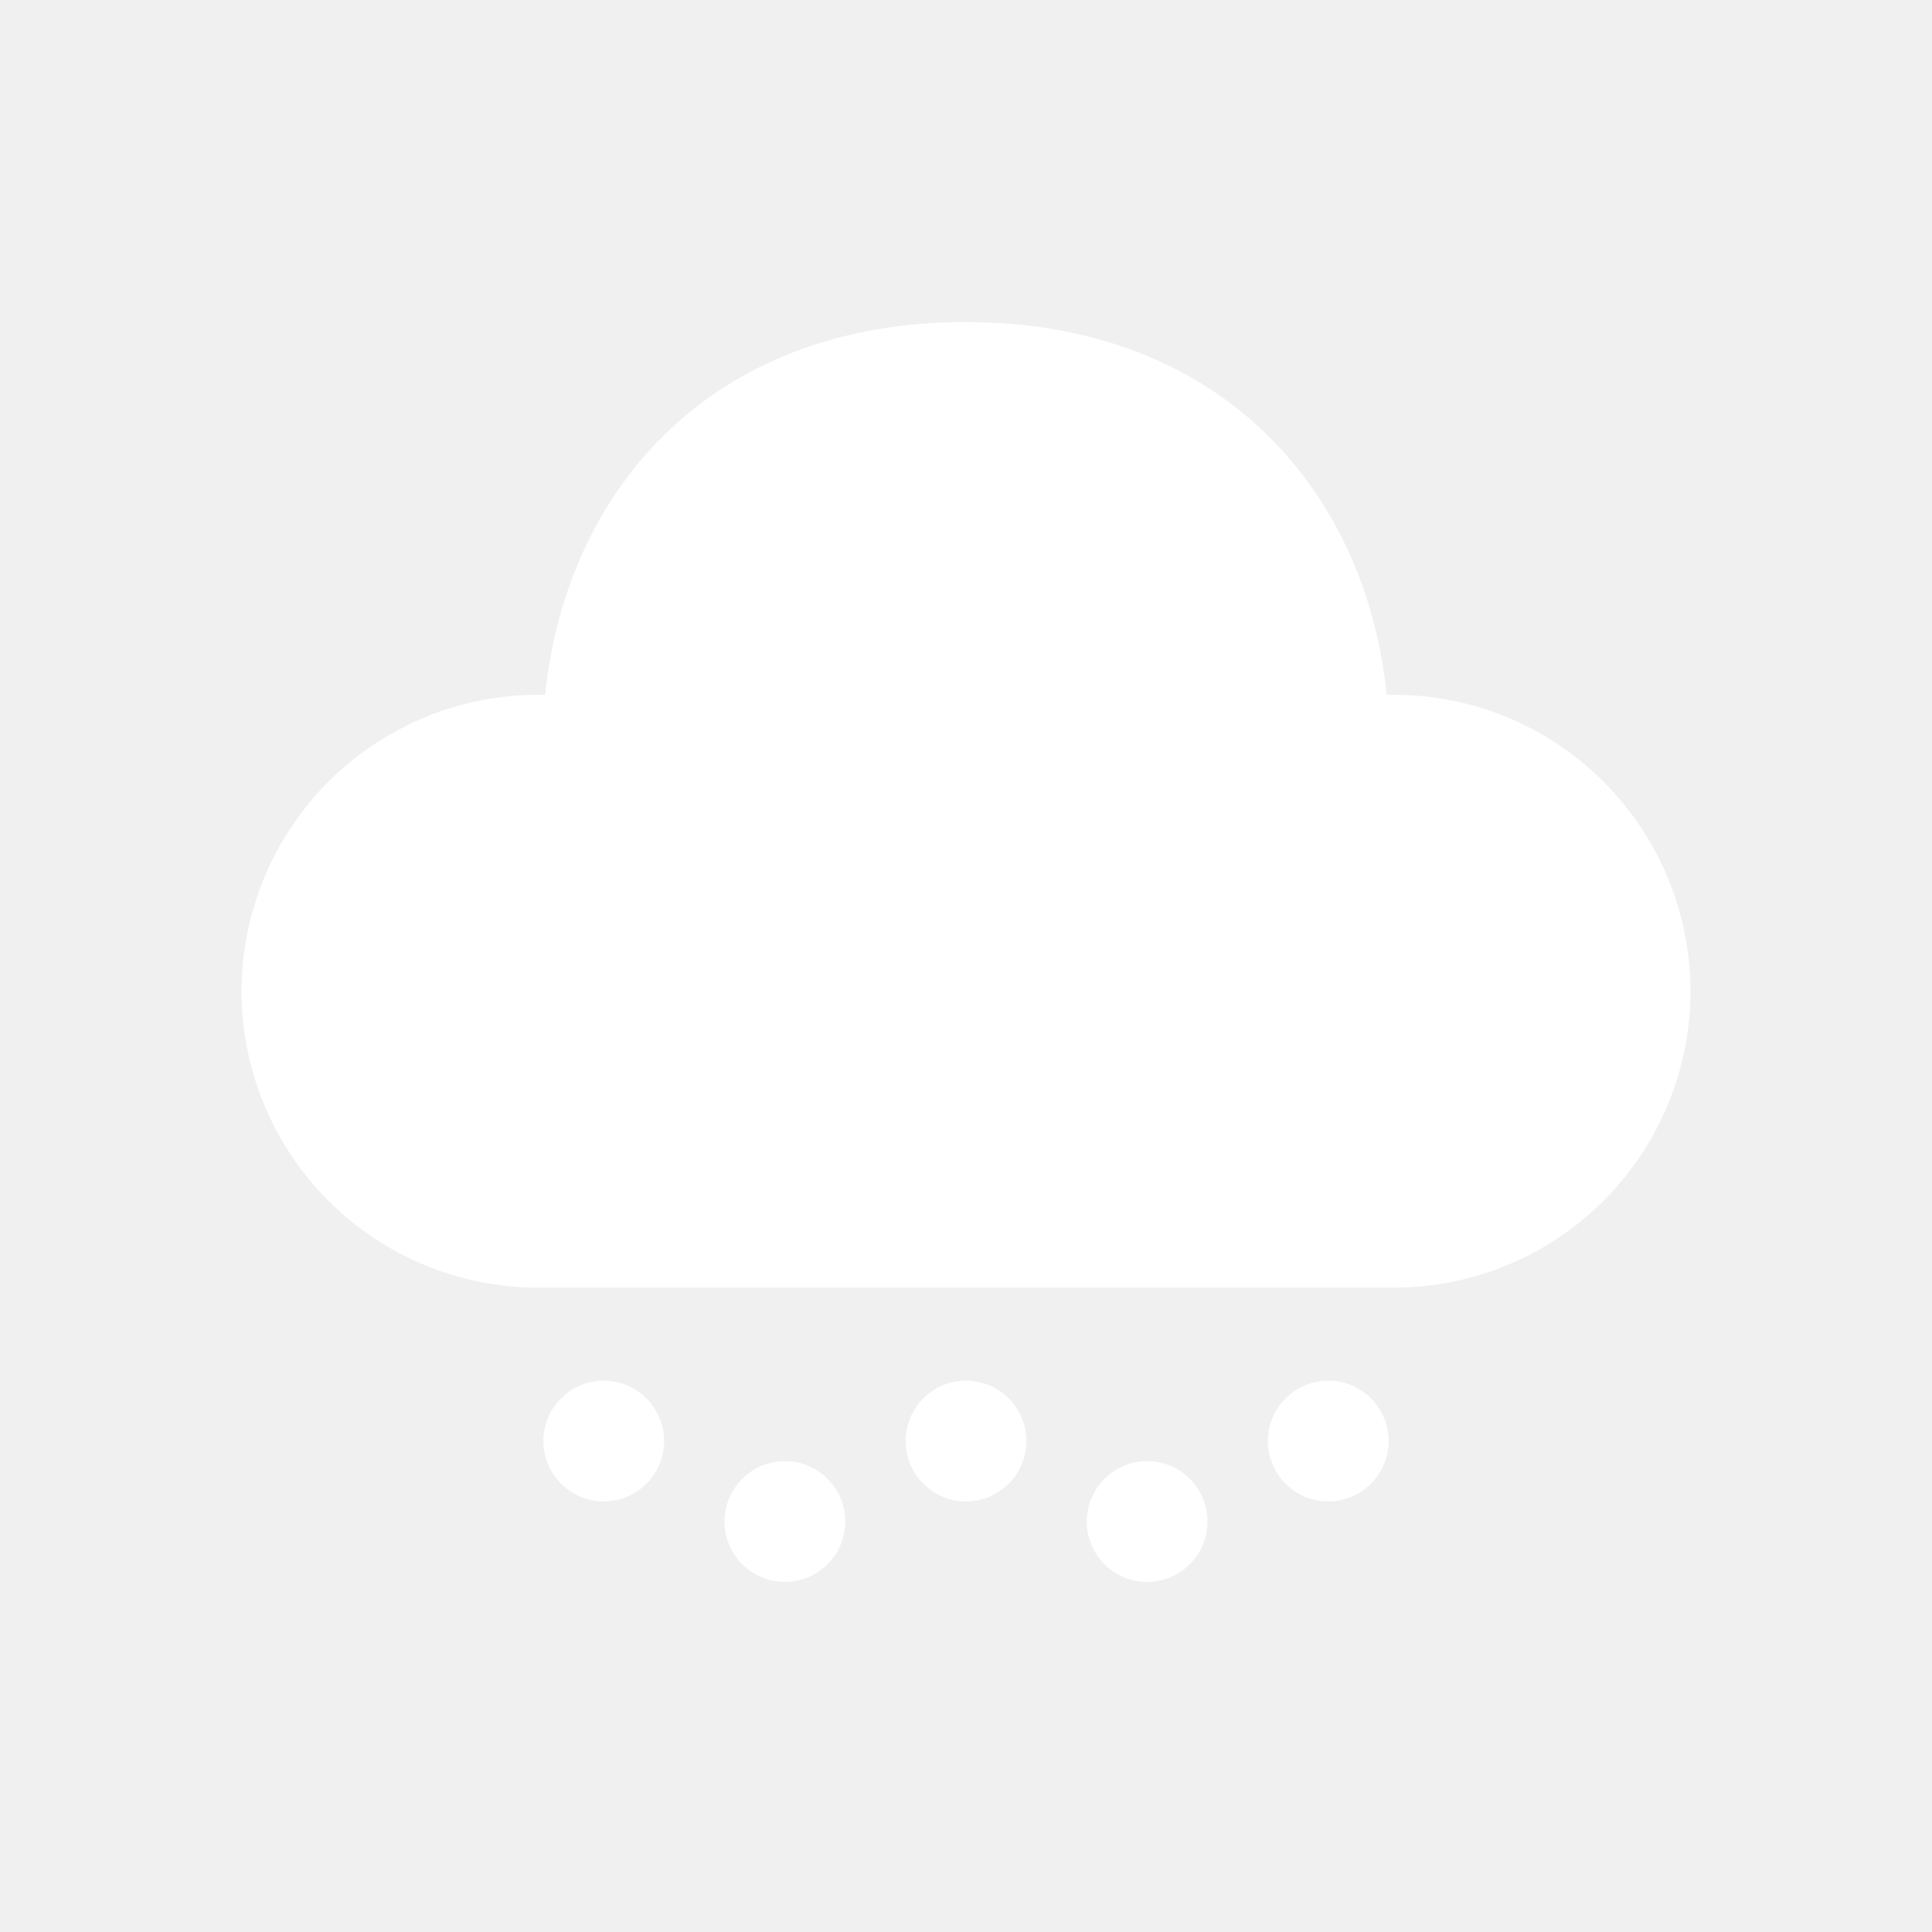
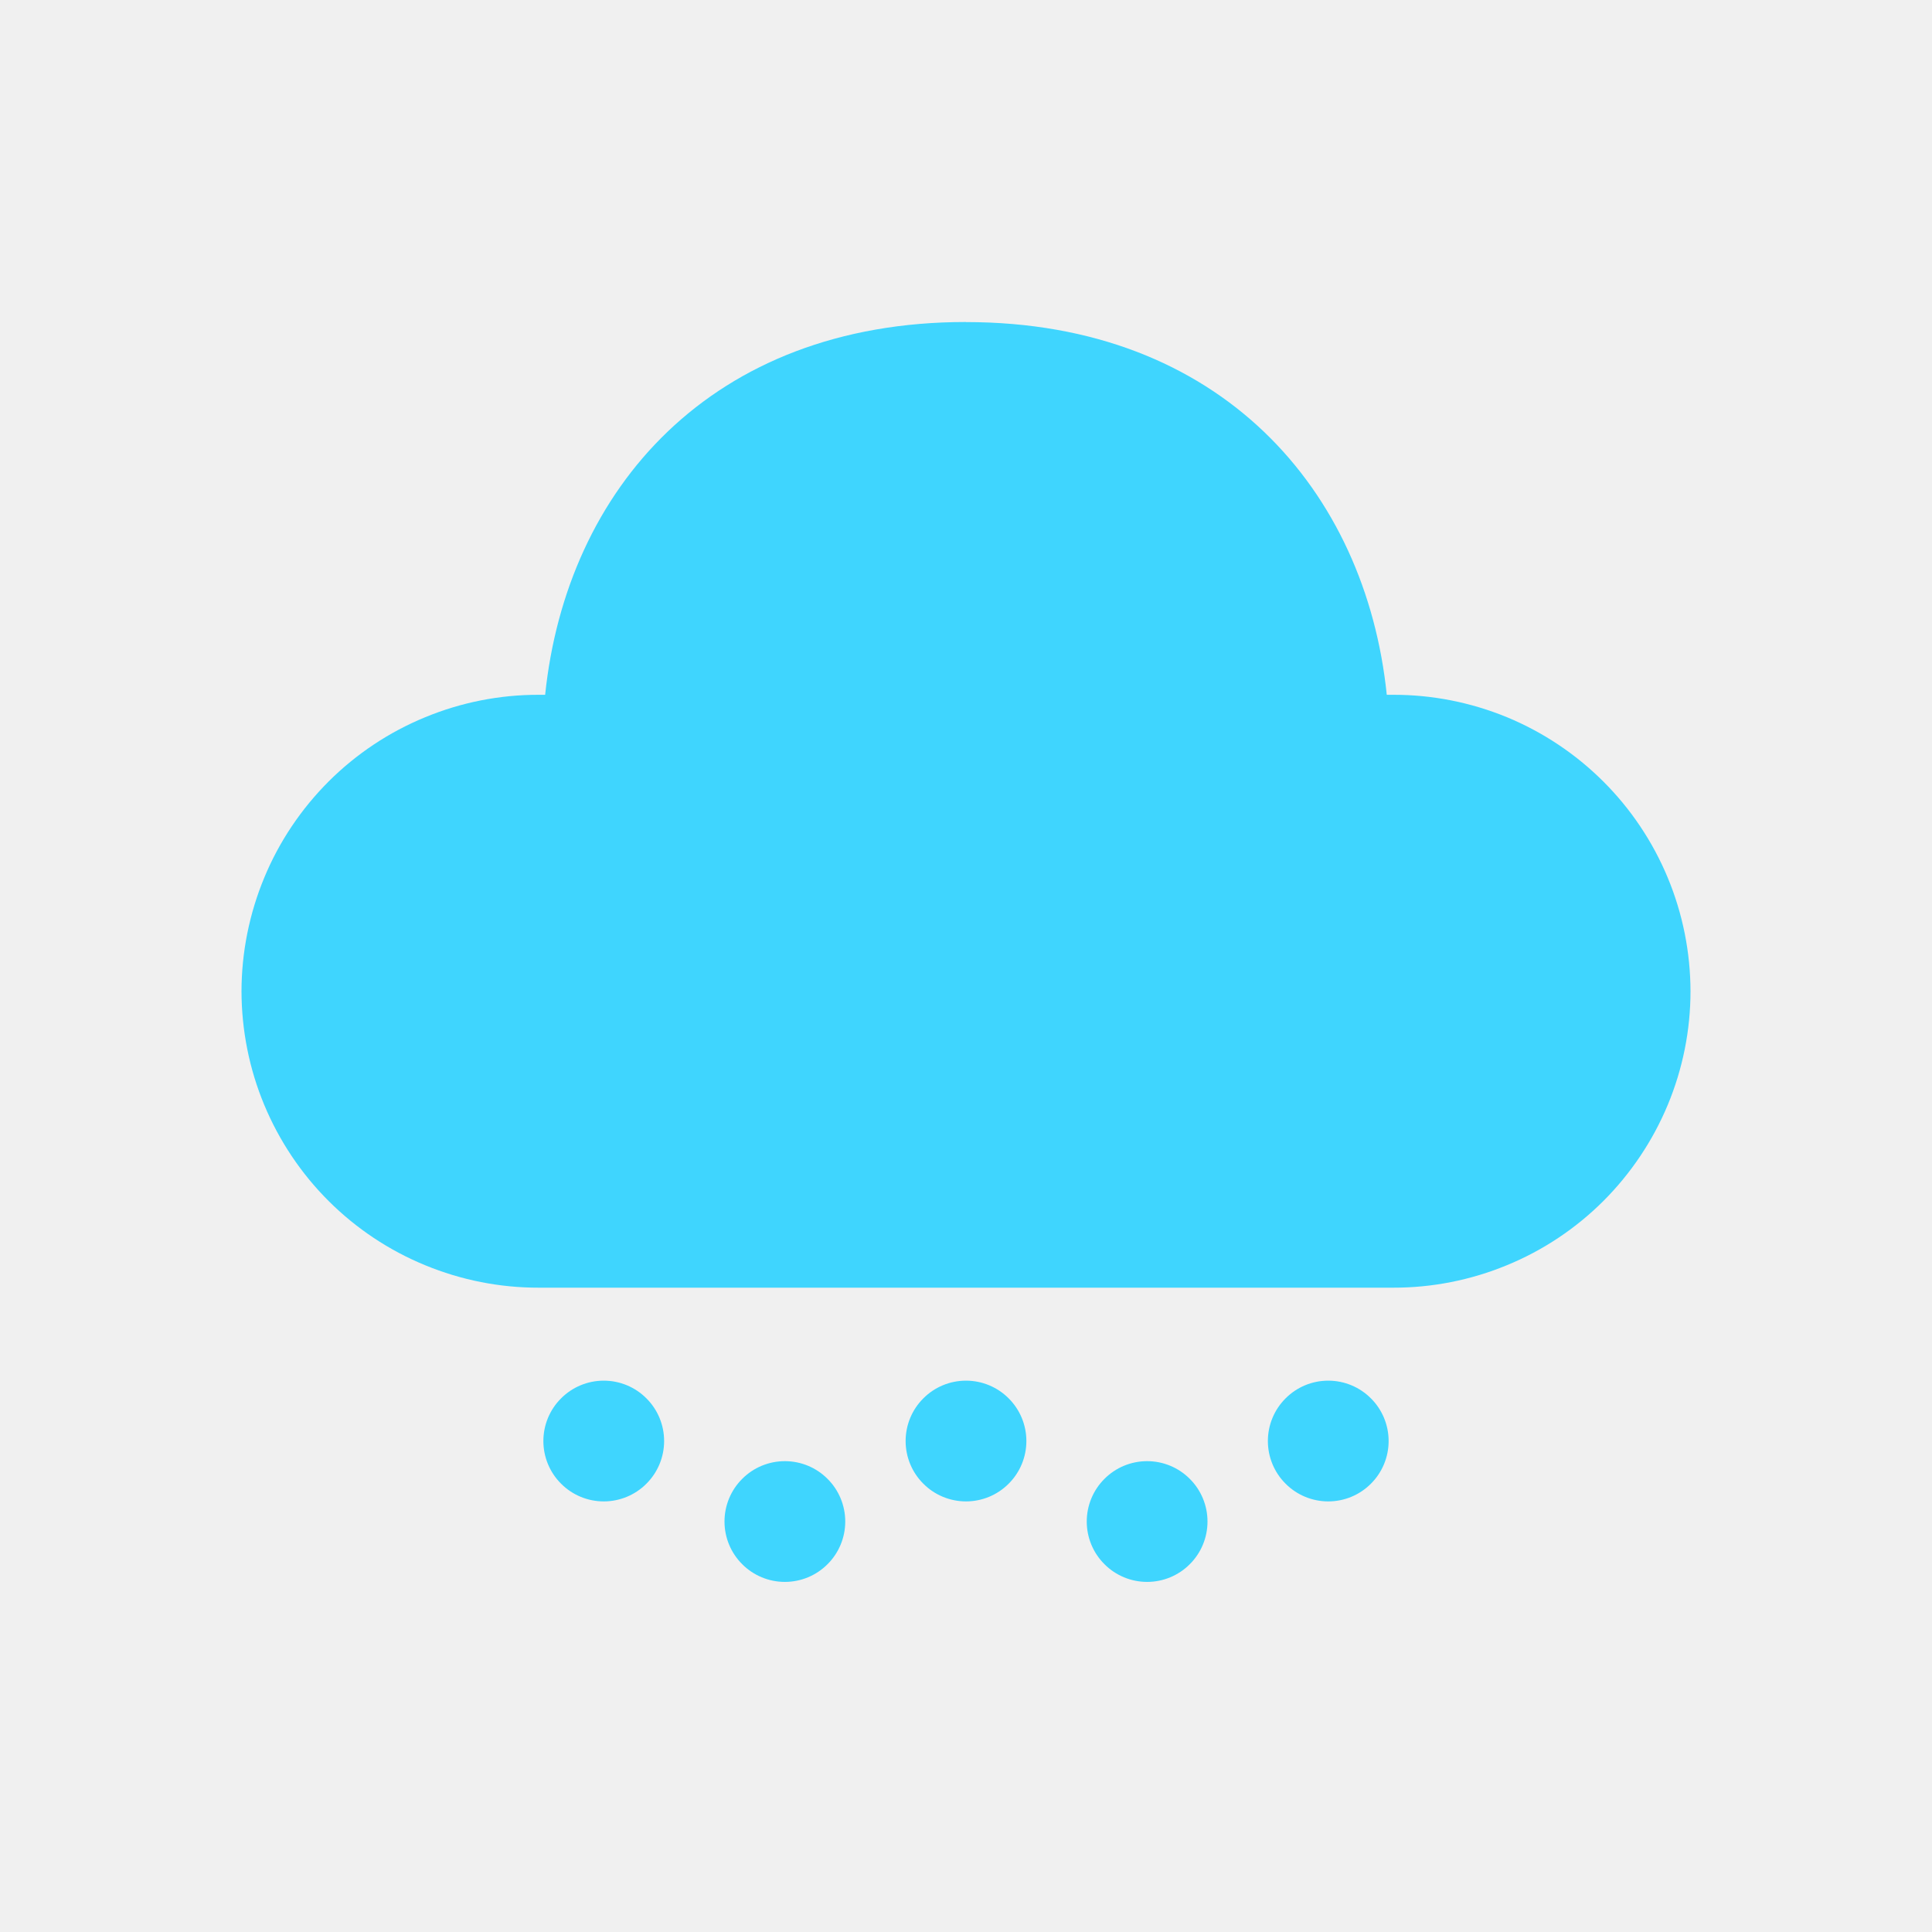
<svg xmlns="http://www.w3.org/2000/svg" width="24" height="24" viewBox="0 0 24 24" fill="none">
-   <path d="M9.75 18.151C9.949 18.151 10.14 18.23 10.28 18.371C10.421 18.511 10.5 18.702 10.5 18.901C10.5 19.1 10.421 19.291 10.28 19.431C10.14 19.572 9.949 19.651 9.75 19.651C9.551 19.651 9.36 19.572 9.22 19.431C9.079 19.291 9 19.1 9 18.901C9 18.702 9.079 18.511 9.22 18.371C9.36 18.23 9.551 18.151 9.75 18.151ZM14.25 18.151C14.449 18.151 14.64 18.23 14.78 18.371C14.921 18.511 15 18.702 15 18.901C15 19.1 14.921 19.291 14.78 19.431C14.64 19.572 14.449 19.651 14.25 19.651C14.051 19.651 13.86 19.572 13.72 19.431C13.579 19.291 13.5 19.1 13.5 18.901C13.5 18.702 13.579 18.511 13.72 18.371C13.86 18.23 14.051 18.151 14.25 18.151ZM7.5 17.151C7.699 17.151 7.89 17.23 8.03 17.371C8.171 17.511 8.25 17.702 8.25 17.901C8.25 18.1 8.171 18.291 8.03 18.431C7.89 18.572 7.699 18.651 7.5 18.651C7.301 18.651 7.11 18.572 6.97 18.431C6.829 18.291 6.75 18.1 6.75 17.901C6.75 17.702 6.829 17.511 6.97 17.371C7.11 17.23 7.301 17.151 7.5 17.151ZM12 17.151C12.199 17.151 12.39 17.23 12.53 17.371C12.671 17.511 12.75 17.702 12.75 17.901C12.75 18.1 12.671 18.291 12.53 18.431C12.39 18.572 12.199 18.651 12 18.651C11.801 18.651 11.61 18.572 11.47 18.431C11.329 18.291 11.25 18.1 11.25 17.901C11.25 17.702 11.329 17.511 11.47 17.371C11.61 17.23 11.801 17.151 12 17.151ZM16.5 17.151C16.699 17.151 16.89 17.23 17.03 17.371C17.171 17.511 17.25 17.702 17.25 17.901C17.25 18.1 17.171 18.291 17.03 18.431C16.89 18.572 16.699 18.651 16.5 18.651C16.301 18.651 16.11 18.572 15.97 18.431C15.829 18.291 15.75 18.1 15.75 17.901C15.75 17.702 15.829 17.511 15.97 17.371C16.11 17.23 16.301 17.151 16.5 17.151ZM12 4.001C15.169 4.001 16.966 6.098 17.227 8.631H17.307C17.791 8.63 18.271 8.725 18.719 8.909C19.166 9.094 19.573 9.365 19.916 9.707C20.259 10.049 20.531 10.455 20.717 10.902C20.903 11.349 20.999 11.829 21 12.313C21 12.797 20.904 13.277 20.718 13.724C20.532 14.171 20.259 14.578 19.917 14.92C19.574 15.262 19.167 15.533 18.719 15.717C18.271 15.902 17.791 15.997 17.307 15.996H6.693C6.209 15.997 5.729 15.902 5.281 15.717C4.833 15.533 4.426 15.262 4.083 14.92C3.74 14.578 3.468 14.171 3.282 13.724C3.096 13.277 3.001 12.797 3 12.313C3.001 11.829 3.097 11.35 3.283 10.902C3.468 10.455 3.741 10.049 4.083 9.707C4.426 9.365 4.833 9.094 5.281 8.91C5.728 8.725 6.208 8.63 6.692 8.631H6.772C7.036 6.08 8.832 4 12 4V4.001Z" fill="white" />
+   <path d="M9.75 18.151C9.949 18.151 10.14 18.23 10.28 18.371C10.421 18.511 10.5 18.702 10.5 18.901C10.5 19.1 10.421 19.291 10.28 19.431C10.14 19.572 9.949 19.651 9.75 19.651C9.551 19.651 9.36 19.572 9.22 19.431C9.079 19.291 9 19.1 9 18.901C9 18.702 9.079 18.511 9.22 18.371C9.36 18.23 9.551 18.151 9.75 18.151V18.151ZM14.25 18.151C14.449 18.151 14.64 18.23 14.78 18.371C14.921 18.511 15 18.702 15 18.901C15 19.1 14.921 19.291 14.78 19.431C14.64 19.572 14.449 19.651 14.25 19.651C14.051 19.651 13.86 19.572 13.72 19.431C13.579 19.291 13.5 19.1 13.5 18.901C13.5 18.702 13.579 18.511 13.72 18.371C13.86 18.23 14.051 18.151 14.25 18.151V18.151ZM7.5 17.151C7.699 17.151 7.89 17.23 8.03 17.371C8.171 17.511 8.25 17.702 8.25 17.901C8.25 18.1 8.171 18.291 8.03 18.431C7.89 18.572 7.699 18.651 7.5 18.651C7.301 18.651 7.11 18.572 6.97 18.431C6.829 18.291 6.75 18.1 6.75 17.901C6.75 17.702 6.829 17.511 6.97 17.371C7.11 17.23 7.301 17.151 7.5 17.151ZM12 17.151C12.199 17.151 12.39 17.23 12.53 17.371C12.671 17.511 12.75 17.702 12.75 17.901C12.75 18.1 12.671 18.291 12.53 18.431C12.39 18.572 12.199 18.651 12 18.651C11.801 18.651 11.61 18.572 11.47 18.431C11.329 18.291 11.25 18.1 11.25 17.901C11.25 17.702 11.329 17.511 11.47 17.371C11.61 17.23 11.801 17.151 12 17.151ZM16.5 17.151C16.699 17.151 16.89 17.23 17.03 17.371C17.171 17.511 17.25 17.702 17.25 17.901C17.25 18.1 17.171 18.291 17.03 18.431C16.89 18.572 16.699 18.651 16.5 18.651C16.301 18.651 16.11 18.572 15.97 18.431C15.829 18.291 15.75 18.1 15.75 17.901C15.75 17.702 15.829 17.511 15.97 17.371C16.11 17.23 16.301 17.151 16.5 17.151V17.151ZM12 4.001C15.169 4.001 16.966 6.098 17.227 8.631H17.307C17.791 8.63 18.271 8.725 18.719 8.909C19.166 9.094 19.573 9.365 19.916 9.707C20.259 10.049 20.531 10.455 20.717 10.902C20.903 11.349 20.999 11.829 21 12.313C21 12.797 20.904 13.277 20.718 13.724C20.532 14.171 20.259 14.578 19.917 14.92C19.574 15.262 19.167 15.533 18.719 15.717C18.271 15.902 17.791 15.997 17.307 15.996H6.693C6.209 15.997 5.729 15.902 5.281 15.717C4.833 15.533 4.426 15.262 4.083 14.92C3.74 14.578 3.468 14.171 3.282 13.724C3.096 13.277 3.001 12.797 3 12.313C3.001 11.829 3.097 11.35 3.283 10.902C3.468 10.455 3.741 10.049 4.083 9.707C4.426 9.365 4.833 9.094 5.281 8.91C5.728 8.725 6.208 8.63 6.692 8.631H6.772C7.036 6.08 8.832 4 12 4V4.001Z" fill="#3FD5FE" />
</svg>
